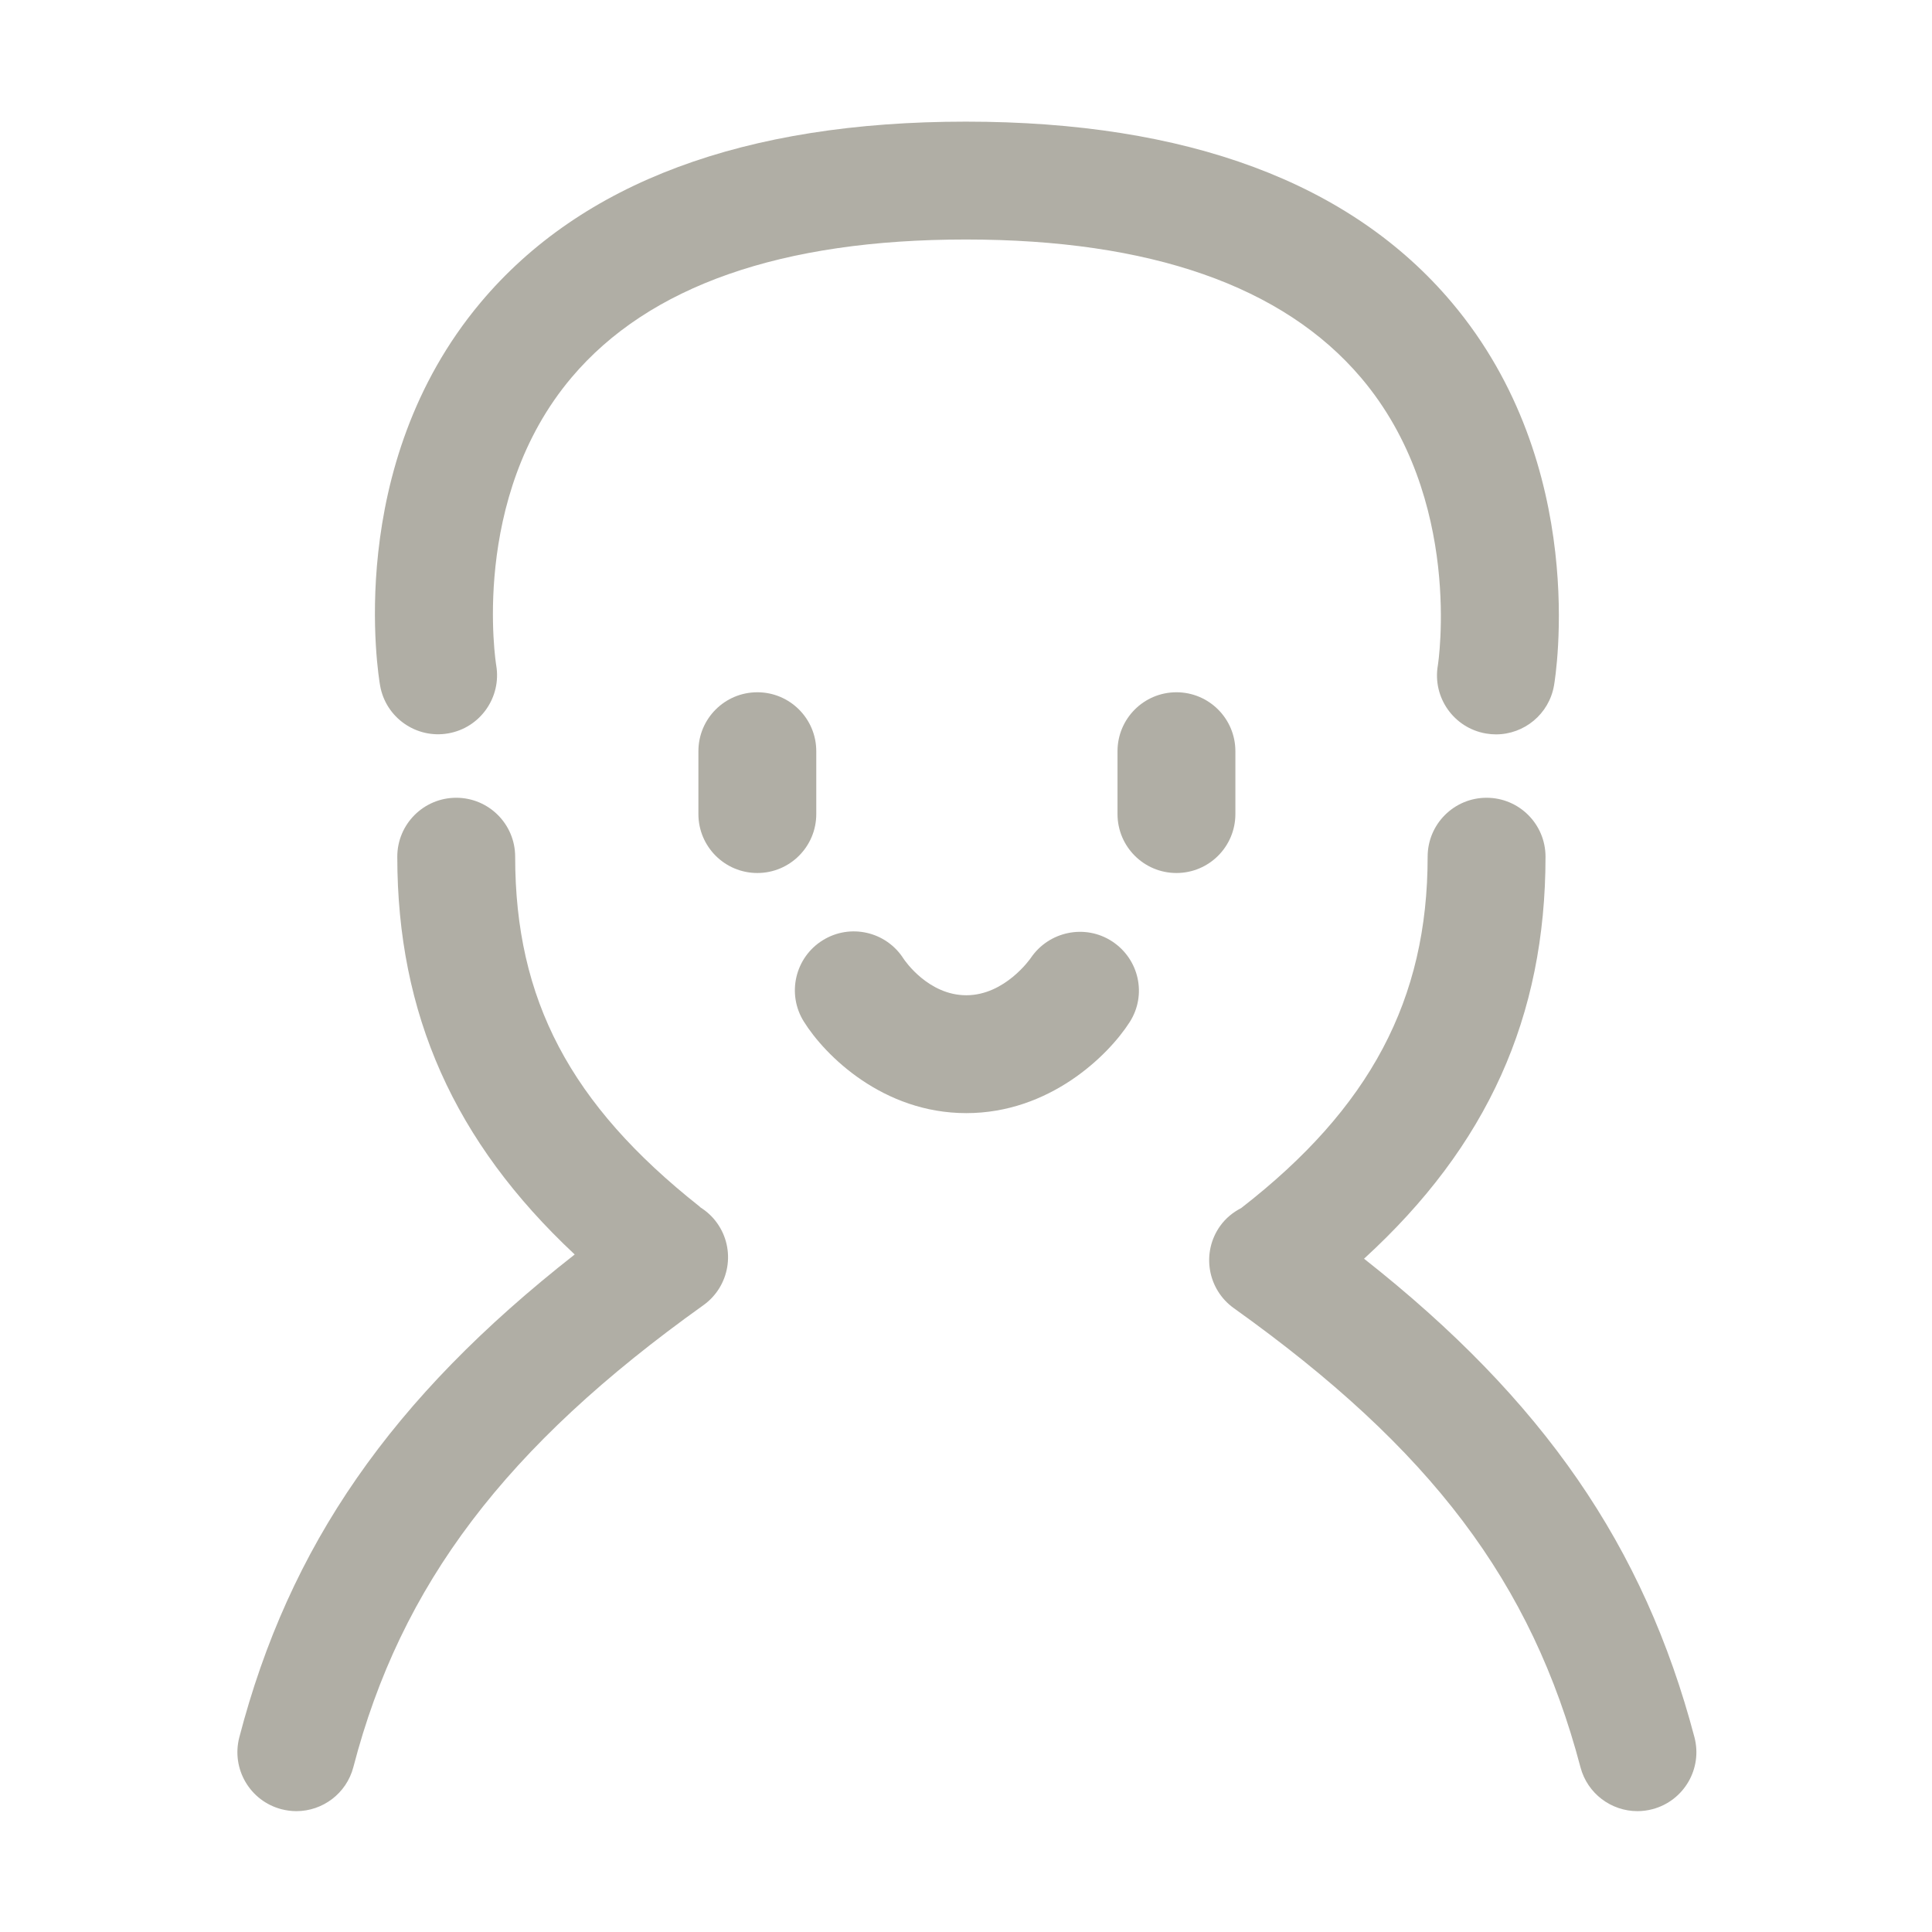
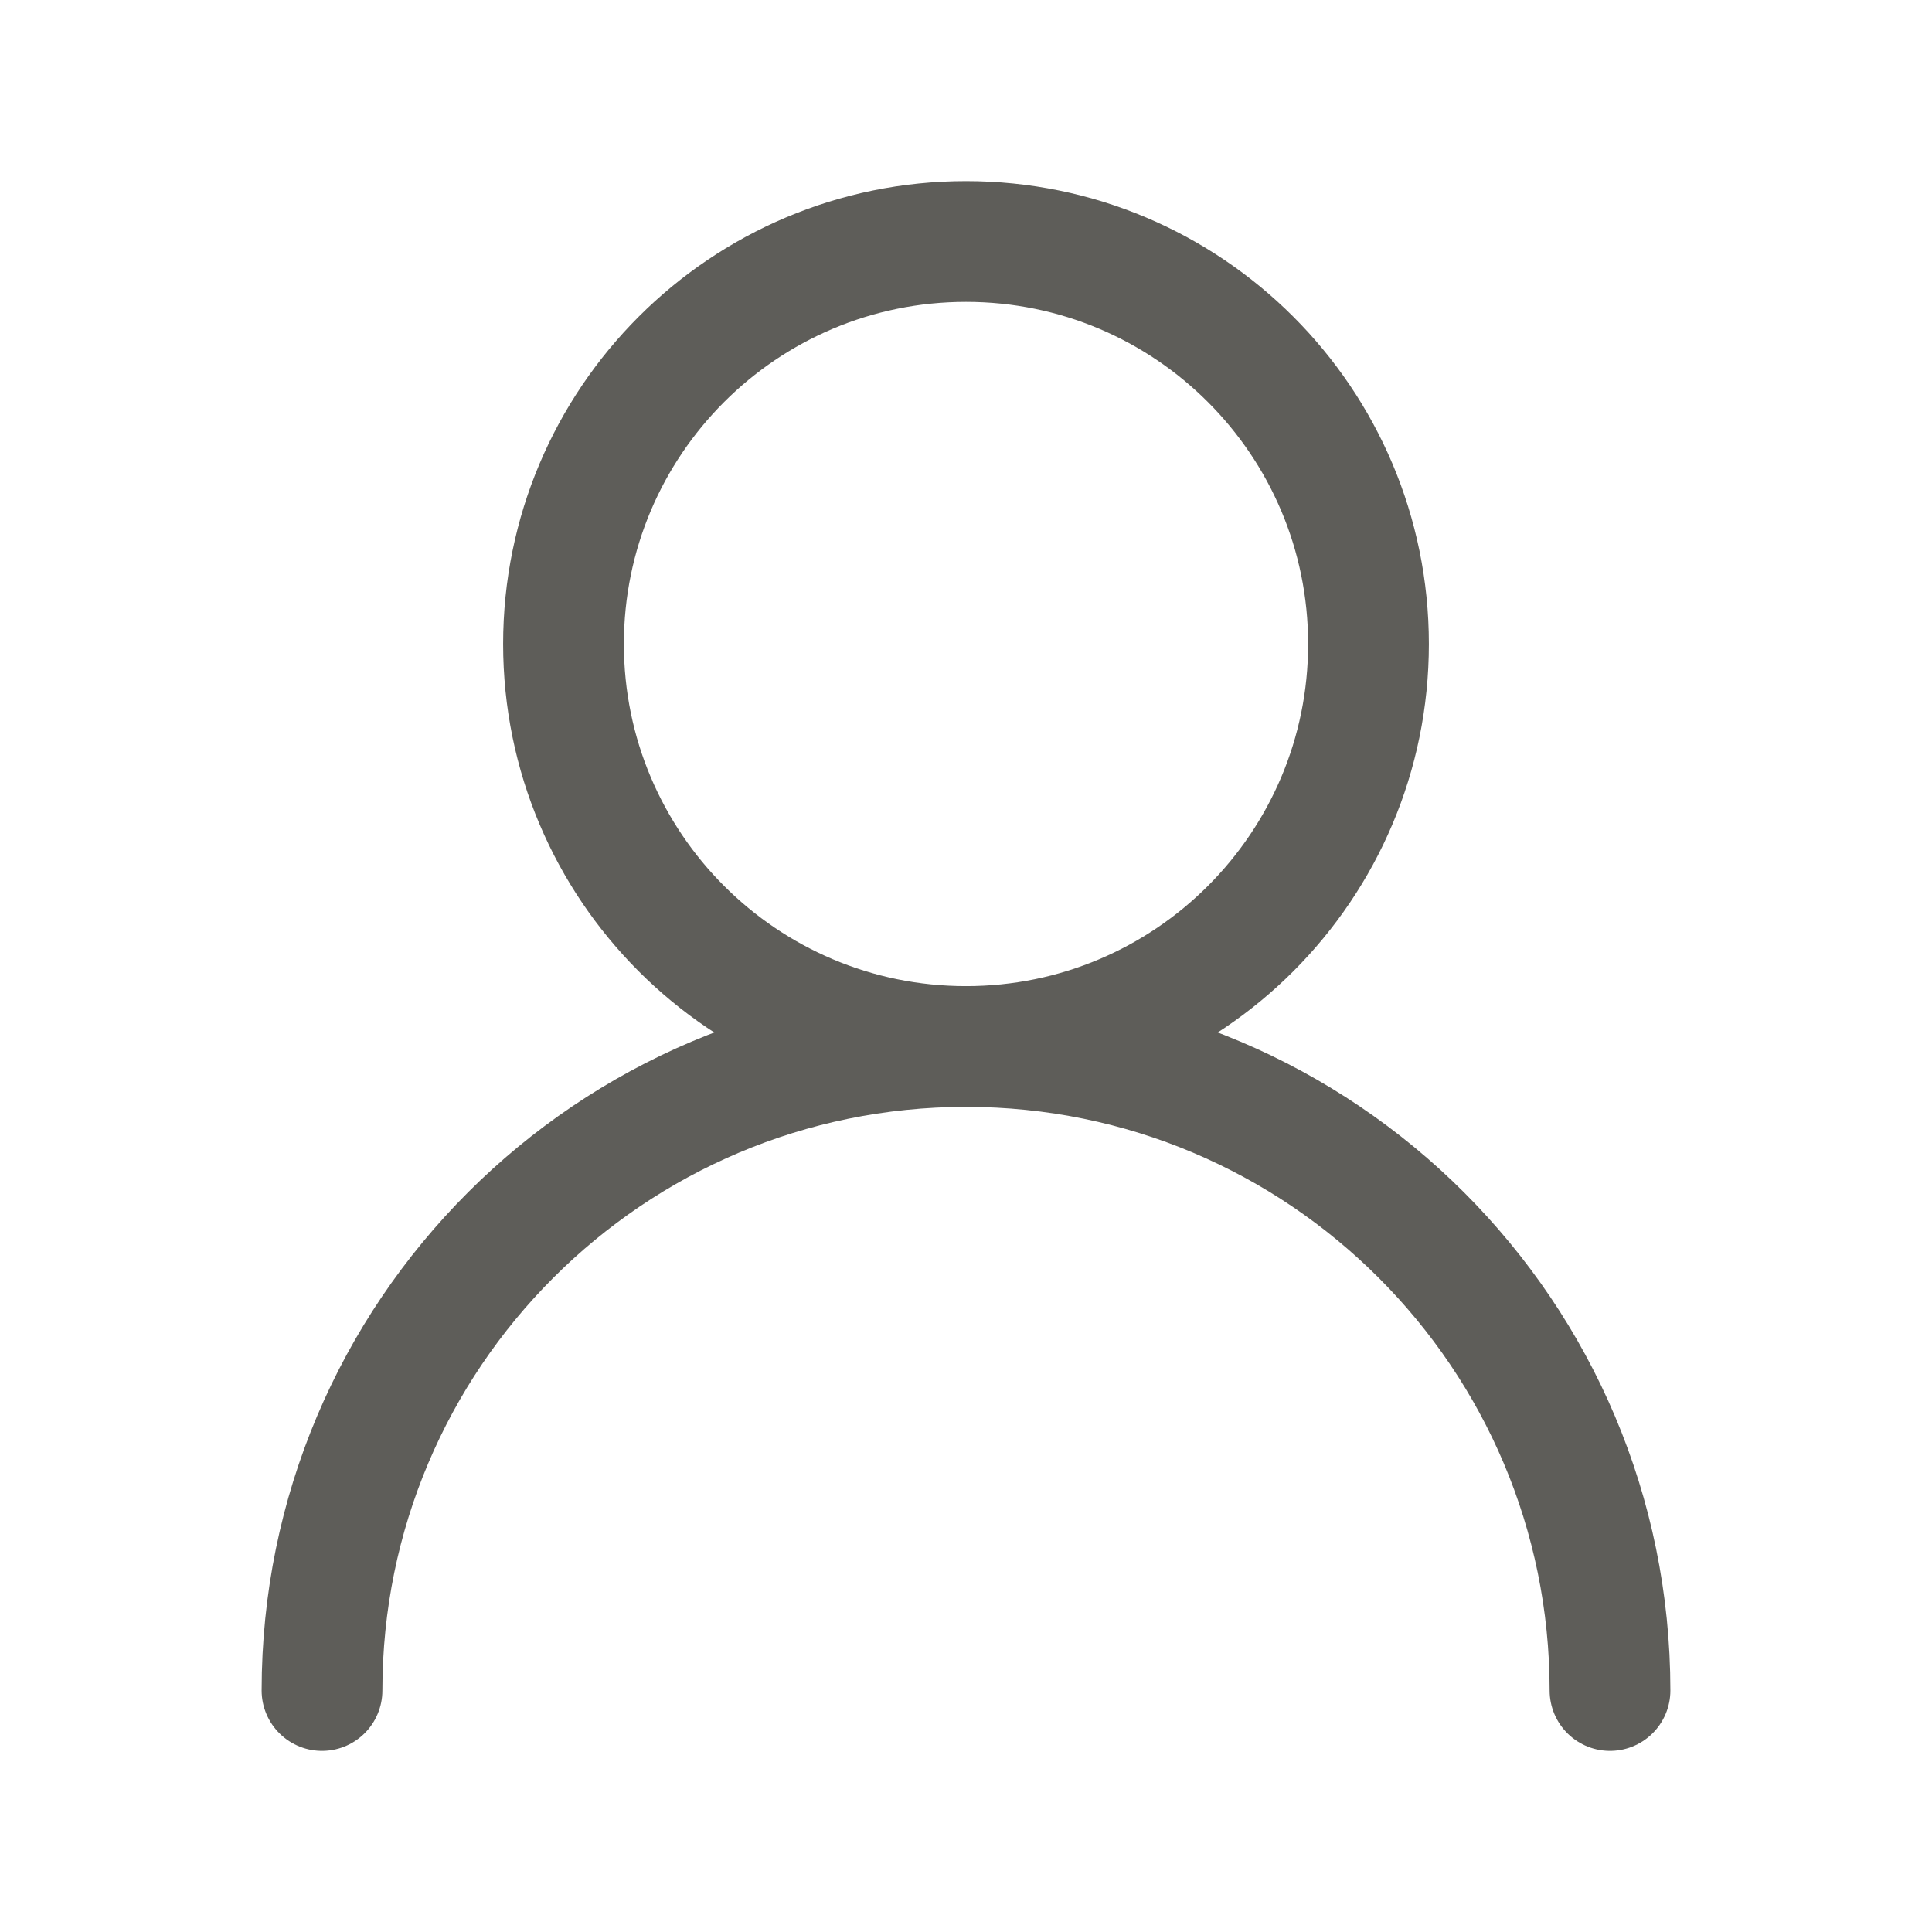
- <svg xmlns="http://www.w3.org/2000/svg" viewBox="0 0 1024 1024" width="200" height="200">
-   <path d="M371.32 639.999c-0.202-0.168-0.349-0.375-0.556-0.538-68.493-54.162-97.718-109.608-97.718-185.393 0-17.251-13.981-31.236-31.236-31.236s-31.237 13.987-31.237 31.236c0 83.275 30.083 151.038 94.032 210.832C207.275 741.188 153.244 819.38 126.839 920.827c-4.342 16.696 5.664 33.759 22.36 38.101 2.644 0.682 5.287 1.017 7.891 1.017 13.88 0 26.55-9.324 30.21-23.376 25.166-96.706 80.645-169.907 185.49-244.771 14.043-10.026 17.296-29.534 7.271-43.571C377.637 644.831 374.641 642.099 371.32 639.999z" fill="#b0aea5" />
-   <path d="M898.081 920.726c-26.666-101.043-79.924-178.587-175.113-253.588 65.422-59.792 96.187-128.296 96.187-213.07 0-17.251-13.981-31.236-31.236-31.236s-31.237 13.987-31.237 31.236c0 75.748-30.541 133.269-98.849 186.245-4.272 2.204-8.15 5.302-11.132 9.484-10.026 14.038-6.772 33.545 7.271 43.571 104.581 74.681 157.811 145.167 183.71 243.301 3.691 14.012 16.34 23.275 30.179 23.275 2.634 0 5.318-0.336 7.992-1.047C892.529 954.494 902.483 937.412 898.081 920.726z" fill="#b0aea5" />
-   <path d="M237.548 388.711c16.95-2.934 28.329-19.081 25.461-36.047-0.152-0.88-14.225-88.505 39.961-152.621 40.989-48.508 111.281-73.1 208.927-73.1 97.727 0 168.194 24.638 209.456 73.227 54.492 64.161 40.867 151.767 40.734 152.529-2.918 17.001 8.49 33.154 25.502 36.077 1.79 0.31 3.569 0.457 5.328 0.457 14.927 0 28.126-10.738 30.749-25.949 0.803-4.703 18.954-116.173-54.146-202.912C715.894 96.735 629.209 64.471 511.899 64.471c-117.302 0-203.823 32.259-257.185 95.887-72.795 86.806-54.075 198.368-53.241 203.075C204.471 380.383 220.659 391.67 237.548 388.711z" fill="#b0aea5" />
-   <path d="M401.406 366.916c-17.256 0-31.237 13.987-31.237 31.237l0 33.321c0 17.251 13.981 31.236 31.237 31.236s31.236-13.987 31.236-31.236l0-33.321C432.643 380.902 418.661 366.916 401.406 366.916z" fill="#b0aea5" />
-   <path d="M623.541 366.916c-17.256 0-31.237 13.987-31.237 31.237l0 33.321c0 17.251 13.981 31.236 31.237 31.236s31.236-13.987 31.236-31.236l0-33.321C654.779 380.902 640.797 366.916 623.541 366.916z" fill="#b0aea5" />
-   <path d="M589.505 498.987c-14.317-9.41-33.586-5.399-43.164 8.76-0.132 0.193-13.615 19.757-34.175 19.757-19.99 0-32.437-18.12-33.271-19.375-9.182-14.418-28.288-18.817-42.839-9.761-14.653 9.105-19.157 28.369-10.046 43.022 11.215 18.044 41.975 48.589 86.155 48.589 43.967 0 75.113-30.316 86.583-48.234C607.971 527.346 603.781 508.387 589.505 498.987z" fill="#b0aea5" />
+ <svg xmlns="http://www.w3.org/2000/svg" width="24" height="24" viewBox="0 0 24 24" fill="none" stroke="#5E5D59" stroke-width="1.5" stroke-linecap="round" stroke-linejoin="round">
+   <circle cx="12" cy="8" r="5" />
+   <path d="M20 21a8 8 0 0 0-16 0" />
</svg>
